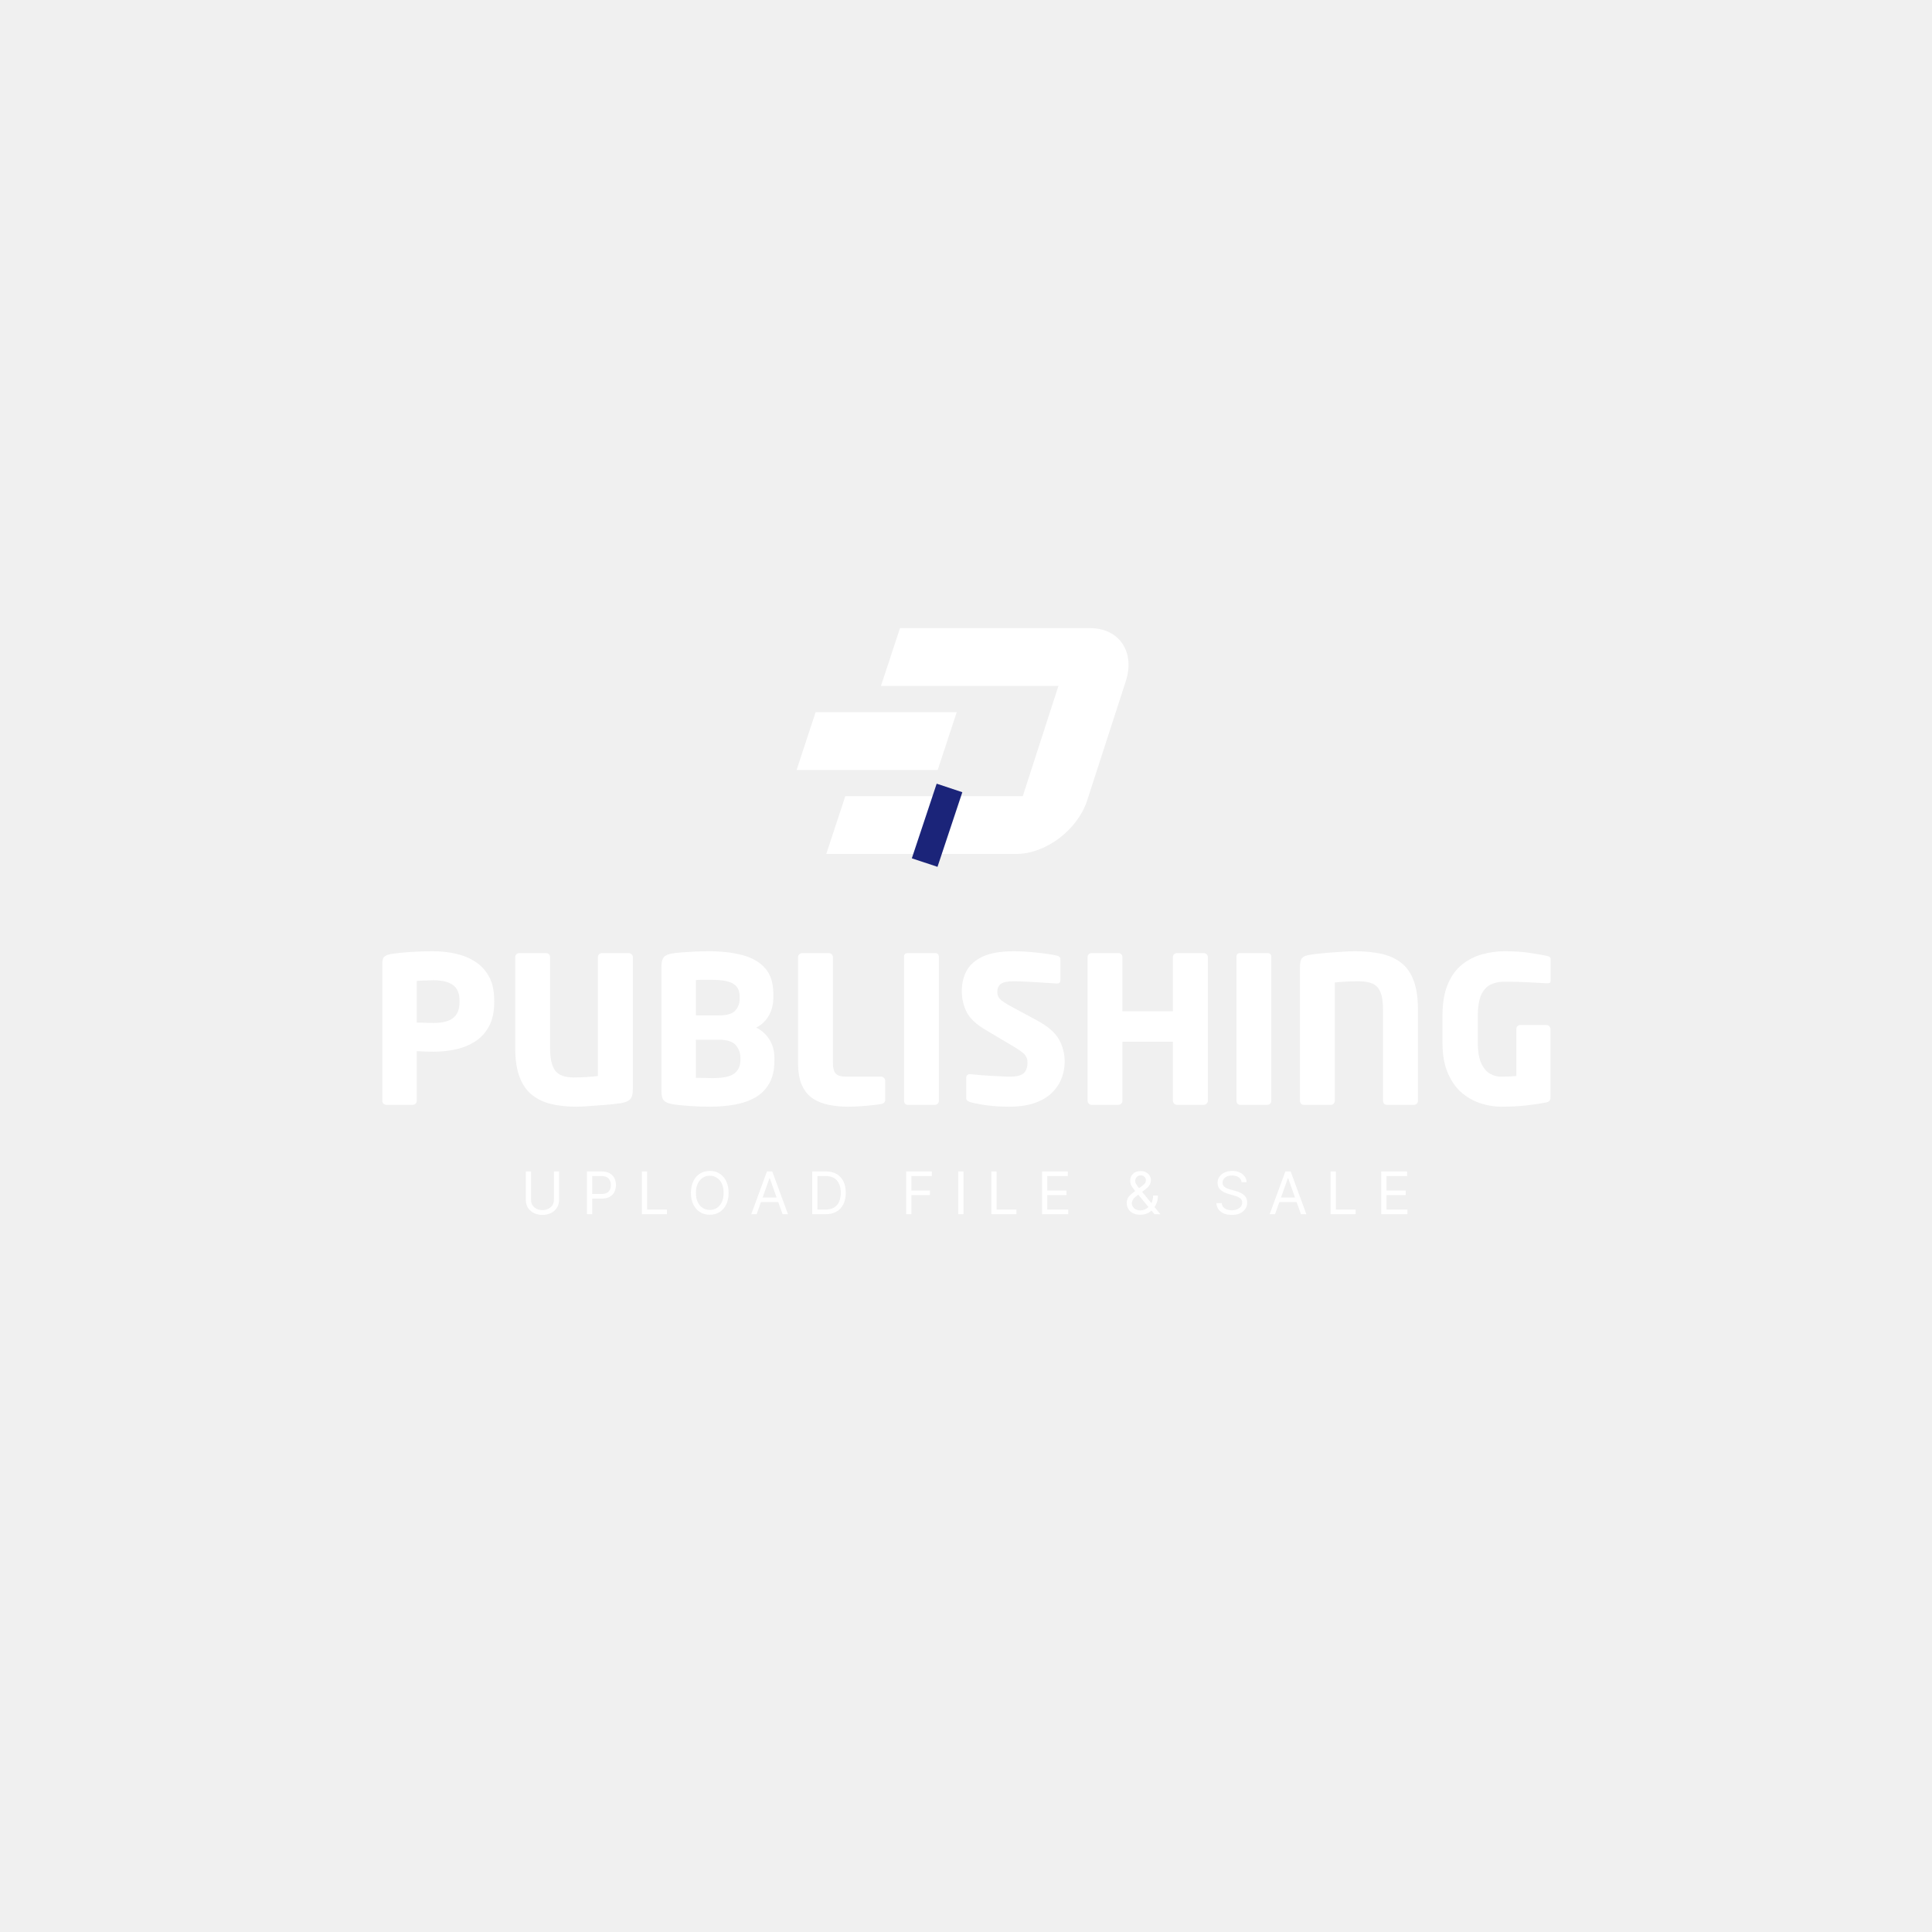
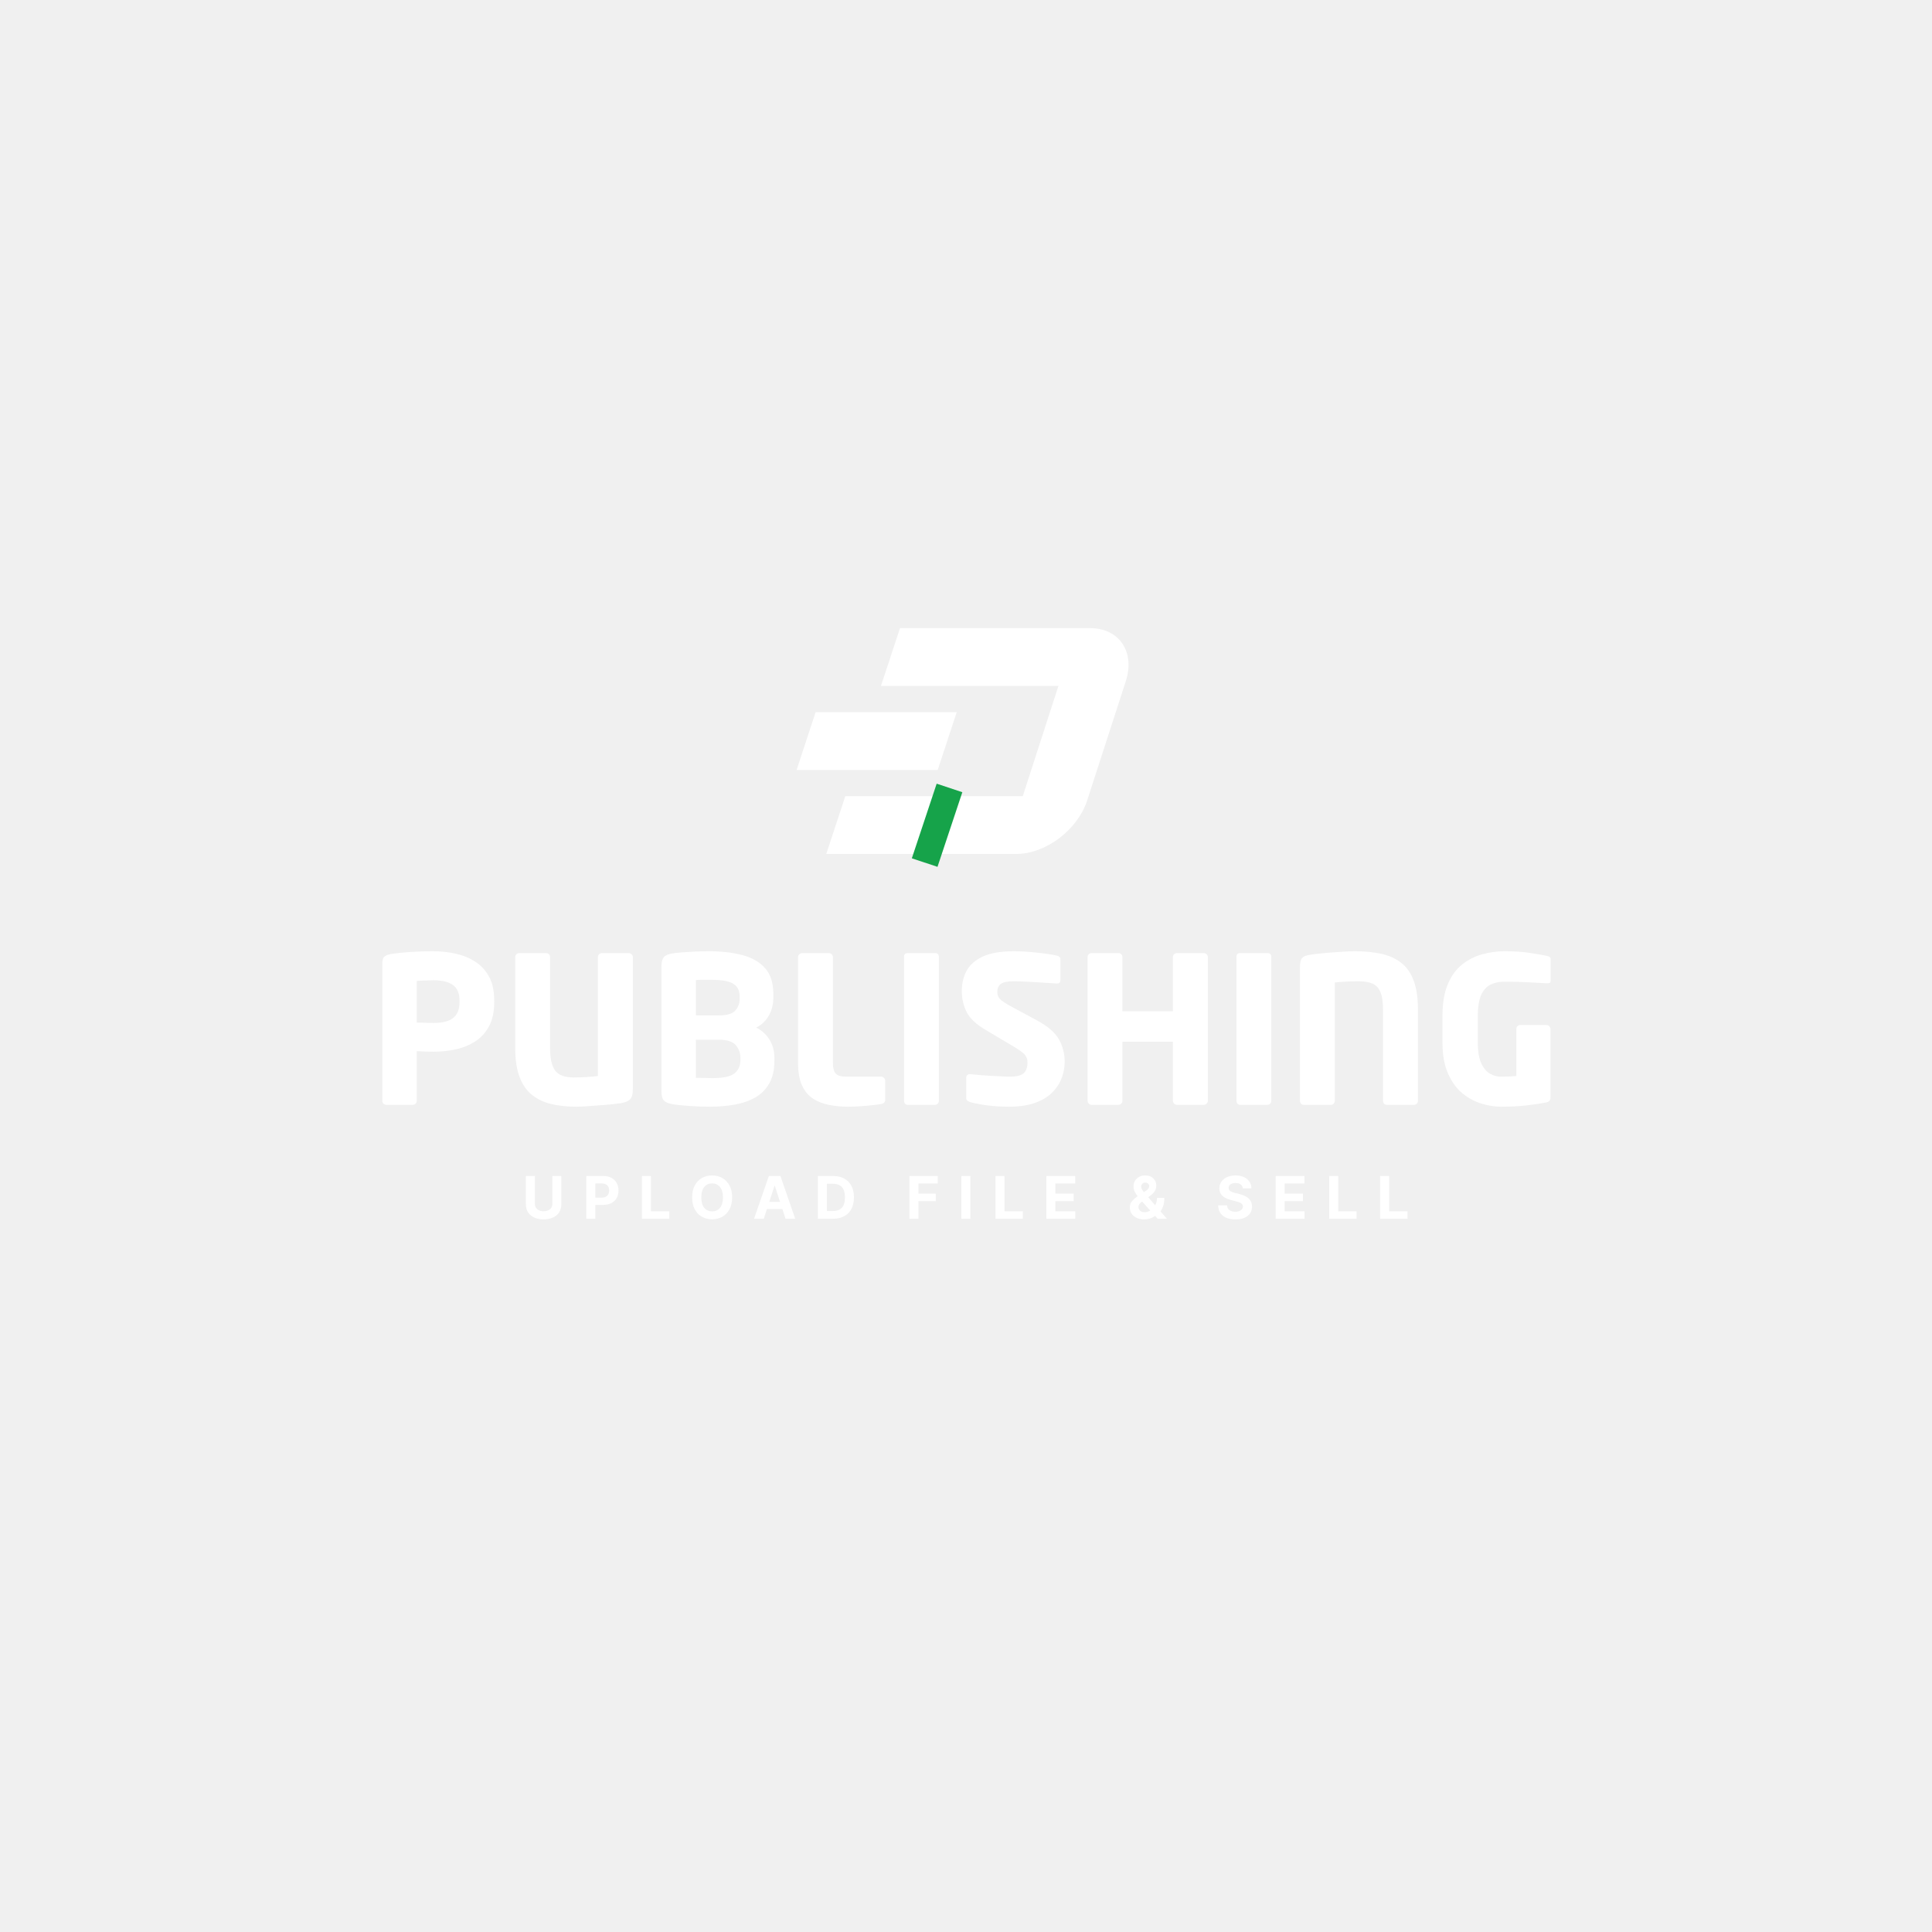
<svg xmlns="http://www.w3.org/2000/svg" width="500" zoomAndPan="magnify" viewBox="0 0 375 375" height="500" preserveAspectRatio="xMidYMid meet" version="1.0">
  <defs>
    <g />
-     <clipPath id="44cdb4c276">
+     <clipPath id="e3fcaa3ba6">
      <path d="M 154.617 121.887 L 220 121.887 L 220 166 L 154.617 166 Z M 154.617 121.887 " clip-rule="nonzero" />
    </clipPath>
  </defs>
-   <g clip-path="url(#44cdb4c276)">
+   <g clip-path="url(#e3fcaa3ba6)">
    <path fill="#ffffff" d="M 197.238 165.754 L 160.379 165.754 L 164.074 154.531 L 198.52 154.531 L 205.438 133.145 L 170.992 133.145 L 174.688 121.918 L 211.547 121.918 C 217.27 121.918 220.383 126.559 218.496 132.281 L 211.012 155.391 C 209.129 161.117 202.961 165.754 197.238 165.754 Z M 185.703 138.227 L 158.312 138.227 L 154.617 149.449 L 182.008 149.449 Z M 185.703 138.227 " fill-opacity="1" fill-rule="nonzero" />
  </g>
  <g fill="#ffffff" fill-opacity="1">
    <g transform="translate(71.42578, 214.4486)">
      <g>
        <path d="M 24.5 -19.906 C 24.5 -18.051 24.164 -16.504 23.5 -15.266 C 22.844 -14.023 21.945 -13.039 20.812 -12.312 C 19.676 -11.582 18.406 -11.066 17 -10.766 C 15.602 -10.461 14.164 -10.312 12.688 -10.312 C 12.207 -10.312 11.676 -10.32 11.094 -10.344 C 10.52 -10.375 9.977 -10.398 9.469 -10.422 L 9.469 -0.797 C 9.469 -0.578 9.391 -0.391 9.234 -0.234 C 9.078 -0.078 8.895 0 8.688 0 L 3.562 0 C 3.352 0 3.172 -0.07 3.016 -0.219 C 2.859 -0.363 2.781 -0.539 2.781 -0.75 L 2.781 -27.391 C 2.781 -28.078 2.922 -28.539 3.203 -28.781 C 3.492 -29.02 3.945 -29.191 4.562 -29.297 C 5.562 -29.453 6.797 -29.578 8.266 -29.672 C 9.734 -29.766 11.18 -29.812 12.609 -29.812 C 14.109 -29.812 15.566 -29.656 16.984 -29.344 C 18.398 -29.039 19.664 -28.531 20.781 -27.812 C 21.906 -27.102 22.805 -26.133 23.484 -24.906 C 24.16 -23.688 24.5 -22.133 24.5 -20.25 Z M 17.766 -19.906 L 17.766 -20.25 C 17.766 -21.656 17.332 -22.66 16.469 -23.266 C 15.613 -23.879 14.352 -24.188 12.688 -24.188 C 12.5 -24.188 12.18 -24.176 11.734 -24.156 C 11.285 -24.145 10.836 -24.129 10.391 -24.109 C 9.941 -24.098 9.633 -24.082 9.469 -24.062 L 9.469 -15.969 C 9.633 -15.969 9.945 -15.961 10.406 -15.953 C 10.863 -15.941 11.32 -15.926 11.781 -15.906 C 12.25 -15.895 12.551 -15.891 12.688 -15.891 C 14.457 -15.891 15.742 -16.219 16.547 -16.875 C 17.359 -17.539 17.766 -18.551 17.766 -19.906 Z M 17.766 -19.906 " />
      </g>
    </g>
  </g>
  <g fill="#ffffff" fill-opacity="1">
    <g transform="translate(97.22677, 214.4486)">
      <g>
        <path d="M 25.609 -3.047 C 25.609 -2.066 25.422 -1.398 25.047 -1.047 C 24.68 -0.691 24.078 -0.445 23.234 -0.312 C 22.836 -0.258 22.27 -0.191 21.531 -0.109 C 20.789 -0.035 19.984 0.031 19.109 0.094 C 18.234 0.164 17.391 0.227 16.578 0.281 C 15.773 0.332 15.113 0.359 14.594 0.359 C 12.844 0.359 11.238 0.188 9.781 -0.156 C 8.332 -0.5 7.086 -1.086 6.047 -1.922 C 5.004 -2.754 4.195 -3.91 3.625 -5.391 C 3.062 -6.867 2.781 -8.734 2.781 -10.984 L 2.781 -28.703 C 2.781 -28.91 2.859 -29.086 3.016 -29.234 C 3.172 -29.379 3.352 -29.453 3.562 -29.453 L 8.766 -29.453 C 8.973 -29.453 9.156 -29.379 9.312 -29.234 C 9.469 -29.086 9.547 -28.91 9.547 -28.703 L 9.547 -10.984 C 9.547 -8.973 9.875 -7.523 10.531 -6.641 C 11.195 -5.754 12.414 -5.312 14.188 -5.312 C 14.875 -5.312 15.656 -5.336 16.531 -5.391 C 17.406 -5.441 18.172 -5.508 18.828 -5.594 L 18.828 -28.703 C 18.828 -28.91 18.906 -29.086 19.062 -29.234 C 19.227 -29.379 19.414 -29.453 19.625 -29.453 L 24.781 -29.453 C 24.988 -29.453 25.176 -29.379 25.344 -29.234 C 25.52 -29.086 25.609 -28.91 25.609 -28.703 Z M 25.609 -3.047 " />
      </g>
    </g>
  </g>
  <g fill="#ffffff" fill-opacity="1">
    <g transform="translate(125.6039, 214.4486)">
      <g>
        <path d="M 24.703 -8.516 C 24.703 -6.773 24.375 -5.328 23.719 -4.172 C 23.07 -3.023 22.176 -2.117 21.031 -1.453 C 19.883 -0.797 18.555 -0.328 17.047 -0.047 C 15.535 0.223 13.922 0.359 12.203 0.359 C 10.91 0.359 9.57 0.312 8.188 0.219 C 6.801 0.125 5.723 0.008 4.953 -0.125 C 4.16 -0.25 3.598 -0.484 3.266 -0.828 C 2.941 -1.172 2.781 -1.797 2.781 -2.703 L 2.781 -26.797 C 2.781 -27.691 2.938 -28.316 3.25 -28.672 C 3.562 -29.035 4.102 -29.27 4.875 -29.375 C 5.32 -29.457 5.941 -29.531 6.734 -29.594 C 7.523 -29.656 8.383 -29.707 9.312 -29.75 C 10.238 -29.789 11.125 -29.812 11.969 -29.812 C 14.477 -29.812 16.672 -29.555 18.547 -29.047 C 20.422 -28.547 21.879 -27.695 22.922 -26.5 C 23.973 -25.301 24.5 -23.645 24.5 -21.531 L 24.5 -20.812 C 24.5 -19.52 24.207 -18.359 23.625 -17.328 C 23.039 -16.297 22.223 -15.516 21.172 -14.984 C 22.223 -14.484 23.07 -13.723 23.719 -12.703 C 24.375 -11.68 24.703 -10.488 24.703 -9.125 Z M 17.953 -20.5 L 17.953 -21.094 C 17.953 -22.176 17.551 -22.973 16.75 -23.484 C 15.945 -24.004 14.523 -24.266 12.484 -24.266 C 12.273 -24.266 11.961 -24.266 11.547 -24.266 C 11.141 -24.266 10.738 -24.266 10.344 -24.266 C 9.945 -24.266 9.656 -24.25 9.469 -24.219 L 9.469 -17.359 L 13.906 -17.359 C 15.469 -17.359 16.531 -17.664 17.094 -18.281 C 17.664 -18.906 17.953 -19.645 17.953 -20.5 Z M 18.109 -8.688 L 18.109 -9.125 C 18.109 -10.07 17.805 -10.895 17.203 -11.594 C 16.598 -12.289 15.5 -12.641 13.906 -12.641 L 9.469 -12.641 L 9.469 -5.234 C 9.688 -5.234 10.02 -5.234 10.469 -5.234 C 10.914 -5.234 11.359 -5.223 11.797 -5.203 C 12.234 -5.191 12.539 -5.188 12.719 -5.188 C 14.758 -5.188 16.164 -5.488 16.938 -6.094 C 17.719 -6.707 18.109 -7.57 18.109 -8.688 Z M 18.109 -8.688 " />
      </g>
    </g>
  </g>
  <g fill="#ffffff" fill-opacity="1">
    <g transform="translate(152.1183, 214.4486)">
      <g>
        <path d="M 19.703 -0.984 C 19.703 -0.535 19.438 -0.258 18.906 -0.156 C 18.488 -0.082 17.898 -0.004 17.141 0.078 C 16.391 0.16 15.598 0.227 14.766 0.281 C 13.93 0.332 13.16 0.359 12.453 0.359 C 11.18 0.359 9.961 0.242 8.797 0.016 C 7.641 -0.203 6.602 -0.609 5.688 -1.203 C 4.781 -1.797 4.066 -2.656 3.547 -3.781 C 3.035 -4.906 2.781 -6.367 2.781 -8.172 L 2.781 -28.656 C 2.781 -28.875 2.859 -29.062 3.016 -29.219 C 3.172 -29.375 3.352 -29.453 3.562 -29.453 L 8.766 -29.453 C 8.973 -29.453 9.156 -29.375 9.312 -29.219 C 9.469 -29.062 9.547 -28.875 9.547 -28.656 L 9.547 -8.172 C 9.547 -7.141 9.738 -6.43 10.125 -6.047 C 10.508 -5.66 11.164 -5.469 12.094 -5.469 L 18.906 -5.469 C 19.113 -5.469 19.297 -5.391 19.453 -5.234 C 19.617 -5.078 19.703 -4.891 19.703 -4.672 Z M 19.703 -0.984 " />
      </g>
    </g>
  </g>
  <g fill="#ffffff" fill-opacity="1">
    <g transform="translate(172.6877, 214.4486)">
      <g>
        <path d="M 9.547 -0.797 C 9.547 -0.578 9.473 -0.391 9.328 -0.234 C 9.191 -0.078 9.016 0 8.797 0 L 3.484 0 C 3.273 0 3.102 -0.078 2.969 -0.234 C 2.844 -0.391 2.781 -0.578 2.781 -0.797 L 2.781 -28.703 C 2.781 -29.203 3.016 -29.453 3.484 -29.453 L 8.797 -29.453 C 9.297 -29.453 9.547 -29.203 9.547 -28.703 Z M 9.547 -0.797 " />
      </g>
    </g>
  </g>
  <g fill="#ffffff" fill-opacity="1">
    <g transform="translate(185.0135, 214.4486)">
      <g>
        <path d="M 21.641 -8.328 C 21.641 -7.266 21.445 -6.223 21.062 -5.203 C 20.688 -4.191 20.082 -3.266 19.25 -2.422 C 18.414 -1.578 17.301 -0.898 15.906 -0.391 C 14.52 0.109 12.828 0.359 10.828 0.359 C 9.266 0.359 7.875 0.273 6.656 0.109 C 5.445 -0.047 4.336 -0.254 3.328 -0.516 C 3.141 -0.566 2.957 -0.656 2.781 -0.781 C 2.613 -0.914 2.531 -1.094 2.531 -1.312 L 2.531 -5.188 C 2.531 -5.695 2.77 -5.953 3.25 -5.953 C 3.281 -5.953 3.301 -5.953 3.312 -5.953 C 3.32 -5.953 3.344 -5.953 3.375 -5.953 C 3.77 -5.922 4.312 -5.867 5 -5.797 C 5.688 -5.734 6.41 -5.68 7.172 -5.641 C 7.941 -5.609 8.656 -5.57 9.312 -5.531 C 9.977 -5.488 10.508 -5.469 10.906 -5.469 C 12.281 -5.469 13.207 -5.691 13.688 -6.141 C 14.176 -6.586 14.422 -7.289 14.422 -8.25 C 14.422 -8.832 14.242 -9.328 13.891 -9.734 C 13.535 -10.141 12.844 -10.648 11.812 -11.266 L 6.344 -14.516 C 4.488 -15.598 3.242 -16.766 2.609 -18.016 C 1.984 -19.273 1.672 -20.629 1.672 -22.078 C 1.672 -23.535 1.977 -24.844 2.594 -26 C 3.219 -27.164 4.27 -28.094 5.75 -28.781 C 7.227 -29.469 9.25 -29.812 11.812 -29.812 C 12.789 -29.812 13.832 -29.766 14.938 -29.672 C 16.051 -29.578 17.082 -29.461 18.031 -29.328 C 18.988 -29.203 19.719 -29.07 20.219 -28.938 C 20.375 -28.906 20.508 -28.832 20.625 -28.719 C 20.75 -28.602 20.812 -28.438 20.812 -28.219 L 20.812 -24.219 C 20.812 -24.031 20.766 -23.867 20.672 -23.734 C 20.578 -23.609 20.398 -23.547 20.141 -23.547 C 20.141 -23.547 20.129 -23.547 20.109 -23.547 C 20.098 -23.547 20.082 -23.547 20.062 -23.547 C 19.789 -23.578 19.328 -23.609 18.672 -23.641 C 18.016 -23.68 17.273 -23.727 16.453 -23.781 C 15.629 -23.832 14.797 -23.879 13.953 -23.922 C 13.109 -23.961 12.344 -23.984 11.656 -23.984 C 10.52 -23.984 9.719 -23.812 9.25 -23.469 C 8.789 -23.125 8.562 -22.594 8.562 -21.875 C 8.562 -21.32 8.738 -20.867 9.094 -20.516 C 9.445 -20.16 10.156 -19.691 11.219 -19.109 L 16.297 -16.375 C 18.359 -15.258 19.766 -14.039 20.516 -12.719 C 21.266 -11.406 21.641 -9.941 21.641 -8.328 Z M 21.641 -8.328 " />
      </g>
    </g>
  </g>
  <g fill="#ffffff" fill-opacity="1">
    <g transform="translate(208.3177, 214.4486)">
      <g>
        <path d="M 26.125 -0.797 C 26.125 -0.578 26.039 -0.391 25.875 -0.234 C 25.719 -0.078 25.535 0 25.328 0 L 20.141 0 C 19.93 0 19.742 -0.078 19.578 -0.234 C 19.422 -0.391 19.344 -0.578 19.344 -0.797 L 19.344 -12.25 L 9.547 -12.25 L 9.547 -0.797 C 9.547 -0.578 9.469 -0.391 9.312 -0.234 C 9.156 -0.078 8.973 0 8.766 0 L 3.562 0 C 3.352 0 3.172 -0.078 3.016 -0.234 C 2.859 -0.391 2.781 -0.578 2.781 -0.797 L 2.781 -28.703 C 2.781 -28.91 2.859 -29.086 3.016 -29.234 C 3.172 -29.379 3.352 -29.453 3.562 -29.453 L 8.766 -29.453 C 8.973 -29.453 9.156 -29.379 9.312 -29.234 C 9.469 -29.086 9.547 -28.91 9.547 -28.703 L 9.547 -18.156 L 19.344 -18.156 L 19.344 -28.703 C 19.344 -28.91 19.422 -29.086 19.578 -29.234 C 19.742 -29.379 19.93 -29.453 20.141 -29.453 L 25.328 -29.453 C 25.535 -29.453 25.719 -29.379 25.875 -29.234 C 26.039 -29.086 26.125 -28.91 26.125 -28.703 Z M 26.125 -0.797 " />
      </g>
    </g>
  </g>
  <g fill="#ffffff" fill-opacity="1">
    <g transform="translate(237.21, 214.4486)">
      <g>
        <path d="M 9.547 -0.797 C 9.547 -0.578 9.473 -0.391 9.328 -0.234 C 9.191 -0.078 9.016 0 8.797 0 L 3.484 0 C 3.273 0 3.102 -0.078 2.969 -0.234 C 2.844 -0.391 2.781 -0.578 2.781 -0.797 L 2.781 -28.703 C 2.781 -29.203 3.016 -29.453 3.484 -29.453 L 8.797 -29.453 C 9.297 -29.453 9.547 -29.203 9.547 -28.703 Z M 9.547 -0.797 " />
      </g>
    </g>
  </g>
  <g fill="#ffffff" fill-opacity="1">
    <g transform="translate(249.5358, 214.4486)">
      <g>
        <path d="M 25.688 -0.797 C 25.688 -0.578 25.613 -0.391 25.469 -0.234 C 25.32 -0.078 25.145 0 24.938 0 L 19.625 0 C 19.414 0 19.242 -0.078 19.109 -0.234 C 18.973 -0.391 18.906 -0.578 18.906 -0.797 L 18.906 -18.469 C 18.906 -19.945 18.738 -21.082 18.406 -21.875 C 18.082 -22.676 17.566 -23.227 16.859 -23.531 C 16.16 -23.832 15.27 -23.984 14.188 -23.984 C 13.375 -23.984 12.551 -23.961 11.719 -23.922 C 10.883 -23.879 10.16 -23.82 9.547 -23.75 L 9.547 -0.797 C 9.547 -0.578 9.473 -0.391 9.328 -0.234 C 9.191 -0.078 9.016 0 8.797 0 L 3.531 0 C 3.312 0 3.129 -0.078 2.984 -0.234 C 2.848 -0.391 2.781 -0.578 2.781 -0.797 L 2.781 -26.672 C 2.781 -27.578 2.922 -28.188 3.203 -28.5 C 3.492 -28.82 4.023 -29.035 4.797 -29.141 C 5.504 -29.242 6.406 -29.348 7.5 -29.453 C 8.602 -29.555 9.703 -29.641 10.797 -29.703 C 11.898 -29.773 12.781 -29.812 13.438 -29.812 C 15.363 -29.812 17.078 -29.645 18.578 -29.312 C 20.086 -28.977 21.367 -28.398 22.422 -27.578 C 23.484 -26.766 24.289 -25.617 24.844 -24.141 C 25.406 -22.66 25.688 -20.77 25.688 -18.469 Z M 25.688 -0.797 " />
      </g>
    </g>
  </g>
  <g fill="#ffffff" fill-opacity="1">
    <g transform="translate(277.9922, 214.4486)">
      <g>
        <path d="M 22.984 -24.094 C 22.984 -23.883 22.93 -23.75 22.828 -23.688 C 22.723 -23.625 22.578 -23.594 22.391 -23.594 C 22.367 -23.594 22.348 -23.594 22.328 -23.594 C 22.316 -23.594 22.301 -23.594 22.281 -23.594 C 21.32 -23.645 20.129 -23.707 18.703 -23.781 C 17.273 -23.863 15.719 -23.906 14.031 -23.906 C 12.977 -23.906 12.062 -23.707 11.281 -23.312 C 10.5 -22.914 9.895 -22.227 9.469 -21.25 C 9.051 -20.27 8.844 -18.91 8.844 -17.172 L 8.844 -12.203 C 8.844 -10.379 9.078 -8.977 9.547 -8 C 10.023 -7.031 10.609 -6.363 11.297 -6 C 11.984 -5.645 12.645 -5.469 13.281 -5.469 C 14.363 -5.469 15.379 -5.508 16.328 -5.594 L 16.328 -14.703 C 16.328 -14.922 16.398 -15.109 16.547 -15.266 C 16.691 -15.422 16.867 -15.5 17.078 -15.5 L 22.156 -15.5 C 22.363 -15.5 22.547 -15.422 22.703 -15.266 C 22.867 -15.109 22.953 -14.922 22.953 -14.703 L 22.953 -1.391 C 22.953 -0.891 22.688 -0.582 22.156 -0.469 C 21.102 -0.258 19.852 -0.07 18.406 0.094 C 16.969 0.27 15.258 0.359 13.281 0.359 C 12.145 0.359 10.926 0.164 9.625 -0.219 C 8.332 -0.602 7.102 -1.254 5.938 -2.172 C 4.781 -3.098 3.832 -4.379 3.094 -6.016 C 2.352 -7.66 1.984 -9.738 1.984 -12.25 L 1.984 -17.172 C 1.984 -19.703 2.332 -21.785 3.031 -23.422 C 3.727 -25.066 4.664 -26.348 5.844 -27.266 C 7.02 -28.191 8.32 -28.848 9.75 -29.234 C 11.176 -29.617 12.602 -29.812 14.031 -29.812 C 16.008 -29.812 17.695 -29.695 19.094 -29.469 C 20.5 -29.25 21.57 -29.055 22.312 -28.891 C 22.758 -28.816 22.984 -28.617 22.984 -28.297 Z M 22.984 -24.094 " />
      </g>
    </g>
  </g>
  <g fill="#ffffff" fill-opacity="1">
-     <g transform="translate(101.0626, 235.6755)">
-       <g>
-         <path d="M 6.453 -8.297 L 7.453 -8.297 L 7.453 -2.797 C 7.453 -2.18 7.301 -1.648 7 -1.203 C 6.707 -0.766 6.316 -0.43 5.828 -0.203 C 5.348 0.023 4.816 0.141 4.234 0.141 C 3.648 0.141 3.113 0.023 2.625 -0.203 C 2.133 -0.43 1.738 -0.766 1.438 -1.203 C 1.145 -1.648 1 -2.18 1 -2.797 L 1 -8.297 L 2.016 -8.297 L 2.016 -2.797 C 2.016 -2.367 2.113 -2.004 2.312 -1.703 C 2.52 -1.41 2.789 -1.188 3.125 -1.031 C 3.469 -0.875 3.836 -0.797 4.234 -0.797 C 4.617 -0.797 4.977 -0.875 5.312 -1.031 C 5.656 -1.188 5.93 -1.41 6.141 -1.703 C 6.348 -2.004 6.453 -2.367 6.453 -2.797 Z M 6.453 -8.297 " />
-       </g>
-     </g>
-   </g>
-   <g fill="#ffffff" fill-opacity="1">
-     <g transform="translate(112.9342, 235.6755)">
-       <g>
-         <path d="M 1 0 L 1 -8.297 L 3.812 -8.297 C 4.457 -8.297 4.988 -8.176 5.406 -7.938 C 5.82 -7.707 6.129 -7.395 6.328 -7 C 6.523 -6.602 6.625 -6.16 6.625 -5.672 C 6.625 -5.18 6.523 -4.734 6.328 -4.328 C 6.129 -3.93 5.82 -3.613 5.406 -3.375 C 5 -3.145 4.473 -3.031 3.828 -3.031 L 2.016 -3.031 L 2.016 0 Z M 2.016 -3.922 L 3.797 -3.922 C 4.461 -3.922 4.938 -4.086 5.219 -4.422 C 5.5 -4.754 5.641 -5.172 5.641 -5.672 C 5.641 -6.172 5.492 -6.582 5.203 -6.906 C 4.922 -7.238 4.445 -7.406 3.781 -7.406 L 2.016 -7.406 Z M 2.016 -3.922 " />
-       </g>
-     </g>
-   </g>
-   <g fill="#ffffff" fill-opacity="1">
-     <g transform="translate(123.5917, 235.6755)">
-       <g>
-         <path d="M 1 0 L 1 -8.297 L 2.016 -8.297 L 2.016 -0.891 L 5.859 -0.891 L 5.859 0 Z M 1 0 " />
-       </g>
-     </g>
-   </g>
-   <g fill="#ffffff" fill-opacity="1">
-     <g transform="translate(133.4234, 235.6755)">
-       <g>
-         <path d="M 8 -4.141 C 8 -3.266 7.844 -2.508 7.531 -1.875 C 7.219 -1.238 6.785 -0.75 6.234 -0.406 C 5.68 -0.062 5.051 0.109 4.344 0.109 C 3.633 0.109 3.004 -0.062 2.453 -0.406 C 1.898 -0.75 1.469 -1.238 1.156 -1.875 C 0.844 -2.508 0.688 -3.266 0.688 -4.141 C 0.688 -5.016 0.844 -5.77 1.156 -6.406 C 1.469 -7.051 1.898 -7.547 2.453 -7.891 C 3.004 -8.234 3.633 -8.406 4.344 -8.406 C 5.051 -8.406 5.68 -8.234 6.234 -7.891 C 6.785 -7.547 7.219 -7.051 7.531 -6.406 C 7.844 -5.77 8 -5.016 8 -4.141 Z M 7.031 -4.141 C 7.031 -4.859 6.91 -5.461 6.672 -5.953 C 6.43 -6.453 6.109 -6.828 5.703 -7.078 C 5.297 -7.336 4.844 -7.469 4.344 -7.469 C 3.844 -7.469 3.391 -7.336 2.984 -7.078 C 2.578 -6.828 2.254 -6.453 2.016 -5.953 C 1.773 -5.461 1.656 -4.859 1.656 -4.141 C 1.656 -3.422 1.773 -2.816 2.016 -2.328 C 2.254 -1.836 2.578 -1.461 2.984 -1.203 C 3.391 -0.953 3.844 -0.828 4.344 -0.828 C 4.844 -0.828 5.297 -0.953 5.703 -1.203 C 6.109 -1.461 6.43 -1.836 6.672 -2.328 C 6.91 -2.816 7.031 -3.422 7.031 -4.141 Z M 7.031 -4.141 " />
-       </g>
-     </g>
-   </g>
-   <g fill="#ffffff" fill-opacity="1">
-     <g transform="translate(145.5217, 235.6755)">
-       <g>
-         <path d="M 1.344 0 L 0.297 0 L 3.344 -8.297 L 4.375 -8.297 L 7.422 0 L 6.375 0 L 5.531 -2.344 L 2.172 -2.344 Z M 2.5 -3.234 L 5.219 -3.234 L 3.891 -6.984 L 3.828 -6.984 Z M 2.5 -3.234 " />
-       </g>
-     </g>
-   </g>
-   <g fill="#ffffff" fill-opacity="1">
-     <g transform="translate(156.6487, 235.6755)">
-       <g>
-         <path d="M 3.562 0 L 1 0 L 1 -8.297 L 3.672 -8.297 C 4.484 -8.297 5.176 -8.129 5.75 -7.797 C 6.32 -7.461 6.758 -6.988 7.062 -6.375 C 7.363 -5.758 7.516 -5.02 7.516 -4.156 C 7.516 -3.301 7.359 -2.562 7.047 -1.938 C 6.742 -1.312 6.297 -0.832 5.703 -0.5 C 5.117 -0.164 4.406 0 3.562 0 Z M 2.016 -0.891 L 3.5 -0.891 C 4.531 -0.891 5.297 -1.18 5.797 -1.766 C 6.297 -2.348 6.547 -3.145 6.547 -4.156 C 6.547 -5.164 6.301 -5.957 5.812 -6.531 C 5.32 -7.113 4.586 -7.406 3.609 -7.406 L 2.016 -7.406 Z M 2.016 -0.891 " />
-       </g>
-     </g>
-   </g>
-   <g fill="#ffffff" fill-opacity="1">
-     <g transform="translate(168.2613, 235.6755)">
+     <g transform="translate(101.3552, 236.5587)">
+       <g>
+         <path d="M 5.859 -8.297 L 7.594 -8.297 L 7.594 -2.812 C 7.594 -2.188 7.445 -1.656 7.156 -1.219 C 6.863 -0.781 6.457 -0.445 5.938 -0.219 C 5.426 0.008 4.832 0.125 4.156 0.125 C 3.488 0.125 2.895 0.008 2.375 -0.219 C 1.852 -0.445 1.445 -0.781 1.156 -1.219 C 0.863 -1.656 0.719 -2.188 0.719 -2.812 L 0.719 -8.297 L 2.469 -8.297 L 2.469 -2.875 C 2.469 -2.426 2.629 -2.078 2.953 -1.828 C 3.273 -1.578 3.676 -1.453 4.156 -1.453 C 4.645 -1.453 5.051 -1.578 5.375 -1.828 C 5.695 -2.078 5.859 -2.426 5.859 -2.875 Z M 5.859 -8.297 " />
+       </g>
+     </g>
+   </g>
+   <g fill="#ffffff" fill-opacity="1">
+     <g transform="translate(113.084, 236.5587)">
+       <g>
+         <path d="M 0.719 0 L 0.719 -8.297 L 4 -8.297 C 4.625 -8.297 5.156 -8.176 5.594 -7.938 C 6.039 -7.695 6.379 -7.363 6.609 -6.938 C 6.848 -6.52 6.969 -6.035 6.969 -5.484 C 6.969 -4.93 6.848 -4.441 6.609 -4.016 C 6.367 -3.598 6.023 -3.27 5.578 -3.031 C 5.129 -2.801 4.586 -2.688 3.953 -2.688 L 2.469 -2.688 L 2.469 0 Z M 2.469 -4.094 L 3.672 -4.094 C 4.172 -4.094 4.539 -4.223 4.781 -4.484 C 5.031 -4.742 5.156 -5.078 5.156 -5.484 C 5.156 -5.898 5.031 -6.234 4.781 -6.484 C 4.539 -6.734 4.164 -6.859 3.656 -6.859 L 2.469 -6.859 Z M 2.469 -4.094 " />
+       </g>
+     </g>
+   </g>
+   <g fill="#ffffff" fill-opacity="1">
+     <g transform="translate(123.8826, 236.5587)">
+       <g>
+         <path d="M 0.719 0 L 0.719 -8.297 L 2.469 -8.297 L 2.469 -1.453 L 6.031 -1.453 L 6.031 0 Z M 0.719 0 " />
+       </g>
+     </g>
+   </g>
+   <g fill="#ffffff" fill-opacity="1">
+     <g transform="translate(133.767, 236.5587)">
+       <g>
+         <path d="M 8.344 -4.141 C 8.344 -3.242 8.172 -2.477 7.828 -1.844 C 7.484 -1.207 7.02 -0.723 6.438 -0.391 C 5.852 -0.055 5.191 0.109 4.453 0.109 C 3.723 0.109 3.062 -0.055 2.469 -0.391 C 1.883 -0.723 1.422 -1.207 1.078 -1.844 C 0.742 -2.477 0.578 -3.242 0.578 -4.141 C 0.578 -5.047 0.742 -5.816 1.078 -6.453 C 1.422 -7.086 1.883 -7.57 2.469 -7.906 C 3.062 -8.238 3.723 -8.406 4.453 -8.406 C 5.191 -8.406 5.852 -8.238 6.438 -7.906 C 7.02 -7.57 7.484 -7.086 7.828 -6.453 C 8.172 -5.816 8.344 -5.047 8.344 -4.141 Z M 6.562 -4.141 C 6.562 -5.023 6.367 -5.695 5.984 -6.156 C 5.609 -6.625 5.098 -6.859 4.453 -6.859 C 3.816 -6.859 3.305 -6.625 2.922 -6.156 C 2.547 -5.695 2.359 -5.023 2.359 -4.141 C 2.359 -3.266 2.547 -2.594 2.922 -2.125 C 3.305 -1.664 3.816 -1.438 4.453 -1.438 C 5.098 -1.438 5.609 -1.664 5.984 -2.125 C 6.367 -2.594 6.562 -3.266 6.562 -4.141 Z M 6.562 -4.141 " />
+       </g>
+     </g>
+   </g>
+   <g fill="#ffffff" fill-opacity="1">
+     <g transform="translate(146.0945, 236.5587)">
+       <g>
+         <path d="M 2.156 0 L 0.266 0 L 3.141 -8.297 L 5.391 -8.297 L 8.25 0 L 6.375 0 L 5.766 -1.891 L 2.766 -1.891 Z M 3.219 -3.266 L 5.312 -3.266 L 4.297 -6.406 L 4.234 -6.406 Z M 3.219 -3.266 " />
+       </g>
+     </g>
+   </g>
+   <g fill="#ffffff" fill-opacity="1">
+     <g transform="translate(158.0338, 236.5587)">
+       <g>
+         <path d="M 3.656 0 L 0.719 0 L 0.719 -8.297 L 3.688 -8.297 C 4.52 -8.297 5.238 -8.129 5.844 -7.797 C 6.445 -7.461 6.91 -6.988 7.234 -6.375 C 7.555 -5.758 7.719 -5.02 7.719 -4.156 C 7.719 -3.289 7.555 -2.547 7.234 -1.922 C 6.91 -1.305 6.441 -0.832 5.828 -0.5 C 5.223 -0.164 4.5 0 3.656 0 Z M 2.469 -1.5 L 3.594 -1.5 C 4.375 -1.5 4.961 -1.707 5.359 -2.125 C 5.766 -2.551 5.969 -3.227 5.969 -4.156 C 5.969 -5.07 5.766 -5.738 5.359 -6.156 C 4.961 -6.582 4.375 -6.797 3.594 -6.797 L 2.469 -6.797 Z M 2.469 -1.5 " />
+       </g>
+     </g>
+   </g>
+   <g fill="#ffffff" fill-opacity="1">
+     <g transform="translate(169.7384, 236.5587)">
      <g />
    </g>
  </g>
  <g fill="#ffffff" fill-opacity="1">
-     <g transform="translate(174.8875, 235.6755)">
-       <g>
-         <path d="M 1 0 L 1 -8.297 L 5.984 -8.297 L 5.984 -7.406 L 2.016 -7.406 L 2.016 -4.594 L 5.609 -4.594 L 5.609 -3.703 L 2.016 -3.703 L 2.016 0 Z M 1 0 " />
-       </g>
-     </g>
-   </g>
-   <g fill="#ffffff" fill-opacity="1">
-     <g transform="translate(184.9944, 235.6755)">
-       <g>
-         <path d="M 2.016 -8.297 L 2.016 0 L 1 0 L 1 -8.297 Z M 2.016 -8.297 " />
-       </g>
-     </g>
-   </g>
-   <g fill="#ffffff" fill-opacity="1">
-     <g transform="translate(191.4263, 235.6755)">
-       <g>
-         <path d="M 1 0 L 1 -8.297 L 2.016 -8.297 L 2.016 -0.891 L 5.859 -0.891 L 5.859 0 Z M 1 0 " />
-       </g>
-     </g>
-   </g>
-   <g fill="#ffffff" fill-opacity="1">
-     <g transform="translate(201.2581, 235.6755)">
-       <g>
-         <path d="M 1 0 L 1 -8.297 L 6.016 -8.297 L 6.016 -7.406 L 2.016 -7.406 L 2.016 -4.594 L 5.75 -4.594 L 5.75 -3.703 L 2.016 -3.703 L 2.016 -0.891 L 6.078 -0.891 L 6.078 0 Z M 1 0 " />
-       </g>
-     </g>
-   </g>
-   <g fill="#ffffff" fill-opacity="1">
-     <g transform="translate(211.4946, 235.6755)">
+     <g transform="translate(175.8003, 236.5587)">
+       <g>
+         <path d="M 0.719 0 L 0.719 -8.297 L 6.219 -8.297 L 6.219 -6.844 L 2.469 -6.844 L 2.469 -4.875 L 5.844 -4.875 L 5.844 -3.422 L 2.469 -3.422 L 2.469 0 Z M 0.719 0 " />
+       </g>
+     </g>
+   </g>
+   <g fill="#ffffff" fill-opacity="1">
+     <g transform="translate(185.8829, 236.5587)">
+       <g>
+         <path d="M 2.469 -8.297 L 2.469 0 L 0.719 0 L 0.719 -8.297 Z M 2.469 -8.297 " />
+       </g>
+     </g>
+   </g>
+   <g fill="#ffffff" fill-opacity="1">
+     <g transform="translate(192.499, 236.5587)">
+       <g>
+         <path d="M 0.719 0 L 0.719 -8.297 L 2.469 -8.297 L 2.469 -1.453 L 6.031 -1.453 L 6.031 0 Z M 0.719 0 " />
+       </g>
+     </g>
+   </g>
+   <g fill="#ffffff" fill-opacity="1">
+     <g transform="translate(202.3834, 236.5587)">
+       <g>
+         <path d="M 0.719 0 L 0.719 -8.297 L 6.312 -8.297 L 6.312 -6.844 L 2.469 -6.844 L 2.469 -4.875 L 6.016 -4.875 L 6.016 -3.422 L 2.469 -3.422 L 2.469 -1.453 L 6.328 -1.453 L 6.328 0 Z M 0.719 0 " />
+       </g>
+     </g>
+   </g>
+   <g fill="#ffffff" fill-opacity="1">
+     <g transform="translate(212.7815, 236.5587)">
      <g />
    </g>
  </g>
  <g fill="#ffffff" fill-opacity="1">
-     <g transform="translate(218.1207, 235.6755)">
-       <g>
-         <path d="M 3.219 0.109 C 2.676 0.109 2.207 0.008 1.812 -0.188 C 1.414 -0.383 1.109 -0.656 0.891 -1 C 0.68 -1.352 0.578 -1.754 0.578 -2.203 C 0.578 -2.703 0.727 -3.125 1.031 -3.469 C 1.344 -3.82 1.738 -4.164 2.219 -4.5 C 1.938 -4.844 1.703 -5.172 1.516 -5.484 C 1.336 -5.797 1.25 -6.133 1.25 -6.5 C 1.25 -7.051 1.43 -7.5 1.797 -7.844 C 2.16 -8.195 2.645 -8.375 3.25 -8.375 C 3.664 -8.375 4.023 -8.289 4.328 -8.125 C 4.629 -7.969 4.859 -7.758 5.016 -7.5 C 5.18 -7.238 5.266 -6.953 5.266 -6.641 C 5.266 -6.242 5.164 -5.898 4.969 -5.609 C 4.77 -5.316 4.5 -5.047 4.156 -4.797 L 3.562 -4.344 L 5.359 -2.141 C 5.461 -2.348 5.547 -2.578 5.609 -2.828 C 5.672 -3.078 5.703 -3.344 5.703 -3.625 L 6.625 -3.625 C 6.625 -3.051 6.551 -2.586 6.406 -2.234 C 6.27 -1.879 6.125 -1.598 5.969 -1.391 L 7.109 0 L 5.969 0 L 5.375 -0.703 C 5.102 -0.43 4.77 -0.227 4.375 -0.094 C 3.988 0.039 3.602 0.109 3.219 0.109 Z M 4.797 -1.391 L 2.812 -3.797 L 2.516 -3.562 C 2.141 -3.289 1.883 -3.023 1.75 -2.766 C 1.625 -2.504 1.562 -2.316 1.562 -2.203 C 1.562 -1.941 1.625 -1.695 1.75 -1.469 C 1.883 -1.25 2.078 -1.07 2.328 -0.938 C 2.578 -0.801 2.863 -0.734 3.188 -0.734 C 3.789 -0.734 4.328 -0.953 4.797 -1.391 Z M 2.969 -5.062 L 3.516 -5.453 C 3.754 -5.609 3.941 -5.773 4.078 -5.953 C 4.223 -6.129 4.297 -6.359 4.297 -6.641 C 4.297 -6.848 4.203 -7.051 4.016 -7.25 C 3.828 -7.445 3.582 -7.547 3.281 -7.547 C 3.07 -7.547 2.883 -7.492 2.719 -7.391 C 2.562 -7.285 2.438 -7.148 2.344 -6.984 C 2.258 -6.816 2.219 -6.648 2.219 -6.484 C 2.219 -6.254 2.289 -6.02 2.438 -5.781 C 2.594 -5.539 2.77 -5.301 2.969 -5.062 Z M 2.969 -5.062 " />
-       </g>
-     </g>
-   </g>
-   <g fill="#ffffff" fill-opacity="1">
-     <g transform="translate(228.8267, 235.6755)">
+     <g transform="translate(218.8434, 236.5587)">
+       <g>
+         <path d="M 3.234 0.125 C 2.66 0.125 2.164 0.02 1.75 -0.188 C 1.332 -0.395 1.008 -0.672 0.781 -1.016 C 0.562 -1.367 0.453 -1.766 0.453 -2.203 C 0.453 -2.68 0.594 -3.082 0.875 -3.406 C 1.156 -3.738 1.52 -4.062 1.969 -4.375 C 1.75 -4.645 1.562 -4.938 1.406 -5.25 C 1.25 -5.562 1.172 -5.906 1.172 -6.281 C 1.172 -6.676 1.266 -7.035 1.453 -7.359 C 1.648 -7.68 1.914 -7.938 2.25 -8.125 C 2.594 -8.312 2.988 -8.406 3.438 -8.406 C 3.883 -8.406 4.27 -8.316 4.594 -8.141 C 4.914 -7.961 5.16 -7.723 5.328 -7.422 C 5.504 -7.129 5.594 -6.805 5.594 -6.453 C 5.594 -6.055 5.492 -5.695 5.297 -5.375 C 5.109 -5.062 4.844 -4.781 4.5 -4.531 L 4.016 -4.188 L 5.375 -2.609 C 5.488 -2.816 5.578 -3.039 5.641 -3.281 C 5.703 -3.52 5.734 -3.773 5.734 -4.047 L 7.156 -4.047 C 7.156 -3.484 7.086 -2.984 6.953 -2.547 C 6.816 -2.109 6.633 -1.738 6.406 -1.438 L 7.656 0 L 5.859 0 L 5.359 -0.562 C 5.047 -0.32 4.703 -0.145 4.328 -0.031 C 3.961 0.07 3.598 0.125 3.234 0.125 Z M 4.422 -1.594 L 2.844 -3.344 L 2.797 -3.312 C 2.566 -3.145 2.395 -2.973 2.281 -2.797 C 2.176 -2.629 2.125 -2.461 2.125 -2.297 C 2.125 -2.004 2.234 -1.758 2.453 -1.562 C 2.672 -1.363 2.957 -1.266 3.312 -1.266 C 3.695 -1.266 4.066 -1.375 4.422 -1.594 Z M 3.172 -5.172 L 3.609 -5.453 C 4.016 -5.711 4.219 -6.008 4.219 -6.344 C 4.219 -6.508 4.148 -6.66 4.016 -6.797 C 3.879 -6.941 3.691 -7.016 3.453 -7.016 C 3.211 -7.016 3.02 -6.938 2.875 -6.781 C 2.727 -6.633 2.656 -6.457 2.656 -6.25 C 2.656 -6.07 2.703 -5.895 2.797 -5.719 C 2.898 -5.539 3.023 -5.359 3.172 -5.172 Z M 3.172 -5.172 " />
+       </g>
+     </g>
+   </g>
+   <g fill="#ffffff" fill-opacity="1">
+     <g transform="translate(229.9412, 236.5587)">
      <g />
    </g>
  </g>
  <g fill="#ffffff" fill-opacity="1">
-     <g transform="translate(235.4529, 235.6755)">
-       <g>
-         <path d="M 5.547 -6.219 C 5.492 -6.633 5.297 -6.953 4.953 -7.172 C 4.609 -7.398 4.18 -7.516 3.672 -7.516 C 3.117 -7.516 2.676 -7.383 2.344 -7.125 C 2.008 -6.863 1.844 -6.535 1.844 -6.141 C 1.844 -5.836 1.93 -5.594 2.109 -5.406 C 2.297 -5.227 2.516 -5.086 2.766 -4.984 C 3.016 -4.891 3.242 -4.816 3.453 -4.766 L 4.297 -4.531 C 4.516 -4.477 4.754 -4.398 5.016 -4.297 C 5.285 -4.203 5.539 -4.066 5.781 -3.891 C 6.031 -3.723 6.234 -3.504 6.391 -3.234 C 6.547 -2.961 6.625 -2.633 6.625 -2.25 C 6.625 -1.801 6.504 -1.395 6.266 -1.031 C 6.035 -0.676 5.695 -0.391 5.25 -0.172 C 4.801 0.035 4.258 0.141 3.625 0.141 C 2.738 0.141 2.031 -0.066 1.5 -0.484 C 0.977 -0.91 0.691 -1.461 0.641 -2.141 L 1.688 -2.141 C 1.707 -1.828 1.812 -1.566 2 -1.359 C 2.188 -1.16 2.422 -1.008 2.703 -0.906 C 2.992 -0.812 3.301 -0.766 3.625 -0.766 C 4.008 -0.766 4.352 -0.828 4.656 -0.953 C 4.969 -1.078 5.211 -1.25 5.391 -1.469 C 5.566 -1.695 5.656 -1.961 5.656 -2.266 C 5.656 -2.547 5.578 -2.77 5.422 -2.938 C 5.266 -3.113 5.062 -3.254 4.812 -3.359 C 4.562 -3.473 4.289 -3.566 4 -3.641 L 2.984 -3.938 C 2.336 -4.125 1.82 -4.391 1.438 -4.734 C 1.062 -5.078 0.875 -5.531 0.875 -6.094 C 0.875 -6.551 1 -6.953 1.25 -7.297 C 1.5 -7.648 1.836 -7.922 2.266 -8.109 C 2.703 -8.305 3.18 -8.406 3.703 -8.406 C 4.242 -8.406 4.723 -8.312 5.141 -8.125 C 5.555 -7.938 5.883 -7.676 6.125 -7.344 C 6.375 -7.008 6.504 -6.633 6.516 -6.219 Z M 5.547 -6.219 " />
-       </g>
-     </g>
-   </g>
-   <g fill="#ffffff" fill-opacity="1">
-     <g transform="translate(246.1427, 235.6755)">
-       <g>
-         <path d="M 1.344 0 L 0.297 0 L 3.344 -8.297 L 4.375 -8.297 L 7.422 0 L 6.375 0 L 5.531 -2.344 L 2.172 -2.344 Z M 2.5 -3.234 L 5.219 -3.234 L 3.891 -6.984 L 3.828 -6.984 Z M 2.5 -3.234 " />
-       </g>
-     </g>
-   </g>
-   <g fill="#ffffff" fill-opacity="1">
-     <g transform="translate(257.2696, 235.6755)">
-       <g>
-         <path d="M 1 0 L 1 -8.297 L 2.016 -8.297 L 2.016 -0.891 L 5.859 -0.891 L 5.859 0 Z M 1 0 " />
-       </g>
-     </g>
-   </g>
-   <g fill="#ffffff" fill-opacity="1">
-     <g transform="translate(267.1014, 235.6755)">
-       <g>
-         <path d="M 1 0 L 1 -8.297 L 6.016 -8.297 L 6.016 -7.406 L 2.016 -7.406 L 2.016 -4.594 L 5.75 -4.594 L 5.75 -3.703 L 2.016 -3.703 L 2.016 -0.891 L 6.078 -0.891 L 6.078 0 Z M 1 0 " />
-       </g>
-     </g>
-   </g>
-   <path stroke-linecap="butt" transform="matrix(0.236726, -0.71166, 0.71166, 0.236726, 176.9859, 166.597)" fill="none" stroke-linejoin="miter" d="M -0 3.5 L 20.354 3.503 " stroke="#1b2479" stroke-width="7" stroke-opacity="1" stroke-miterlimit="4" />
+     <g transform="translate(236.0032, 236.5587)">
+       <g>
+         <path d="M 5.219 -5.906 C 5.188 -6.238 5.047 -6.492 4.797 -6.672 C 4.555 -6.848 4.223 -6.938 3.797 -6.938 C 3.367 -6.938 3.039 -6.848 2.812 -6.672 C 2.582 -6.504 2.469 -6.285 2.469 -6.016 C 2.469 -5.711 2.598 -5.484 2.859 -5.328 C 3.117 -5.18 3.426 -5.066 3.781 -4.984 L 4.531 -4.812 C 5.008 -4.695 5.438 -4.535 5.812 -4.328 C 6.188 -4.129 6.477 -3.867 6.688 -3.547 C 6.906 -3.223 7.016 -2.832 7.016 -2.375 C 7.016 -1.613 6.727 -1.004 6.156 -0.547 C 5.594 -0.098 4.805 0.125 3.797 0.125 C 2.785 0.125 1.977 -0.102 1.375 -0.562 C 0.781 -1.031 0.473 -1.711 0.453 -2.609 L 2.156 -2.609 C 2.188 -2.191 2.348 -1.879 2.641 -1.672 C 2.941 -1.461 3.32 -1.359 3.781 -1.359 C 4.219 -1.359 4.566 -1.453 4.828 -1.641 C 5.098 -1.828 5.238 -2.07 5.25 -2.375 C 5.238 -2.656 5.113 -2.867 4.875 -3.016 C 4.633 -3.172 4.285 -3.301 3.828 -3.406 L 2.938 -3.641 C 2.238 -3.805 1.688 -4.07 1.281 -4.438 C 0.875 -4.801 0.672 -5.285 0.672 -5.891 C 0.672 -6.398 0.805 -6.844 1.078 -7.219 C 1.348 -7.594 1.719 -7.883 2.188 -8.094 C 2.664 -8.301 3.207 -8.406 3.812 -8.406 C 4.426 -8.406 4.961 -8.301 5.422 -8.094 C 5.891 -7.883 6.25 -7.594 6.5 -7.219 C 6.758 -6.844 6.895 -6.406 6.906 -5.906 Z M 5.219 -5.906 " />
+       </g>
+     </g>
+   </g>
+   <g fill="#ffffff" fill-opacity="1">
+     <g transform="translate(246.8826, 236.5587)">
+       <g>
+         <path d="M 0.719 0 L 0.719 -8.297 L 6.312 -8.297 L 6.312 -6.844 L 2.469 -6.844 L 2.469 -4.875 L 6.016 -4.875 L 6.016 -3.422 L 2.469 -3.422 L 2.469 -1.453 L 6.328 -1.453 L 6.328 0 Z M 0.719 0 " />
+       </g>
+     </g>
+   </g>
+   <g fill="#ffffff" fill-opacity="1">
+     <g transform="translate(257.2807, 236.5587)">
+       <g>
+         <path d="M 0.719 0 L 0.719 -8.297 L 2.469 -8.297 L 2.469 -1.453 L 6.031 -1.453 L 6.031 0 Z M 0.719 0 " />
+       </g>
+     </g>
+   </g>
+   <g fill="#ffffff" fill-opacity="1">
+     <g transform="translate(267.1651, 236.5587)">
+       <g>
+         <path d="M 0.719 0 L 0.719 -8.297 L 2.469 -8.297 L 2.469 -1.453 L 6.031 -1.453 L 6.031 0 Z M 0.719 0 " />
+       </g>
+     </g>
+   </g>
+   <path stroke-linecap="butt" transform="matrix(0.236726, -0.71166, 0.71166, 0.236726, 176.9859, 166.597)" fill="none" stroke-linejoin="miter" d="M -0 3.5 L 20.354 3.503 " stroke="#16a34a" stroke-width="7" stroke-opacity="1" stroke-miterlimit="4" />
</svg>
